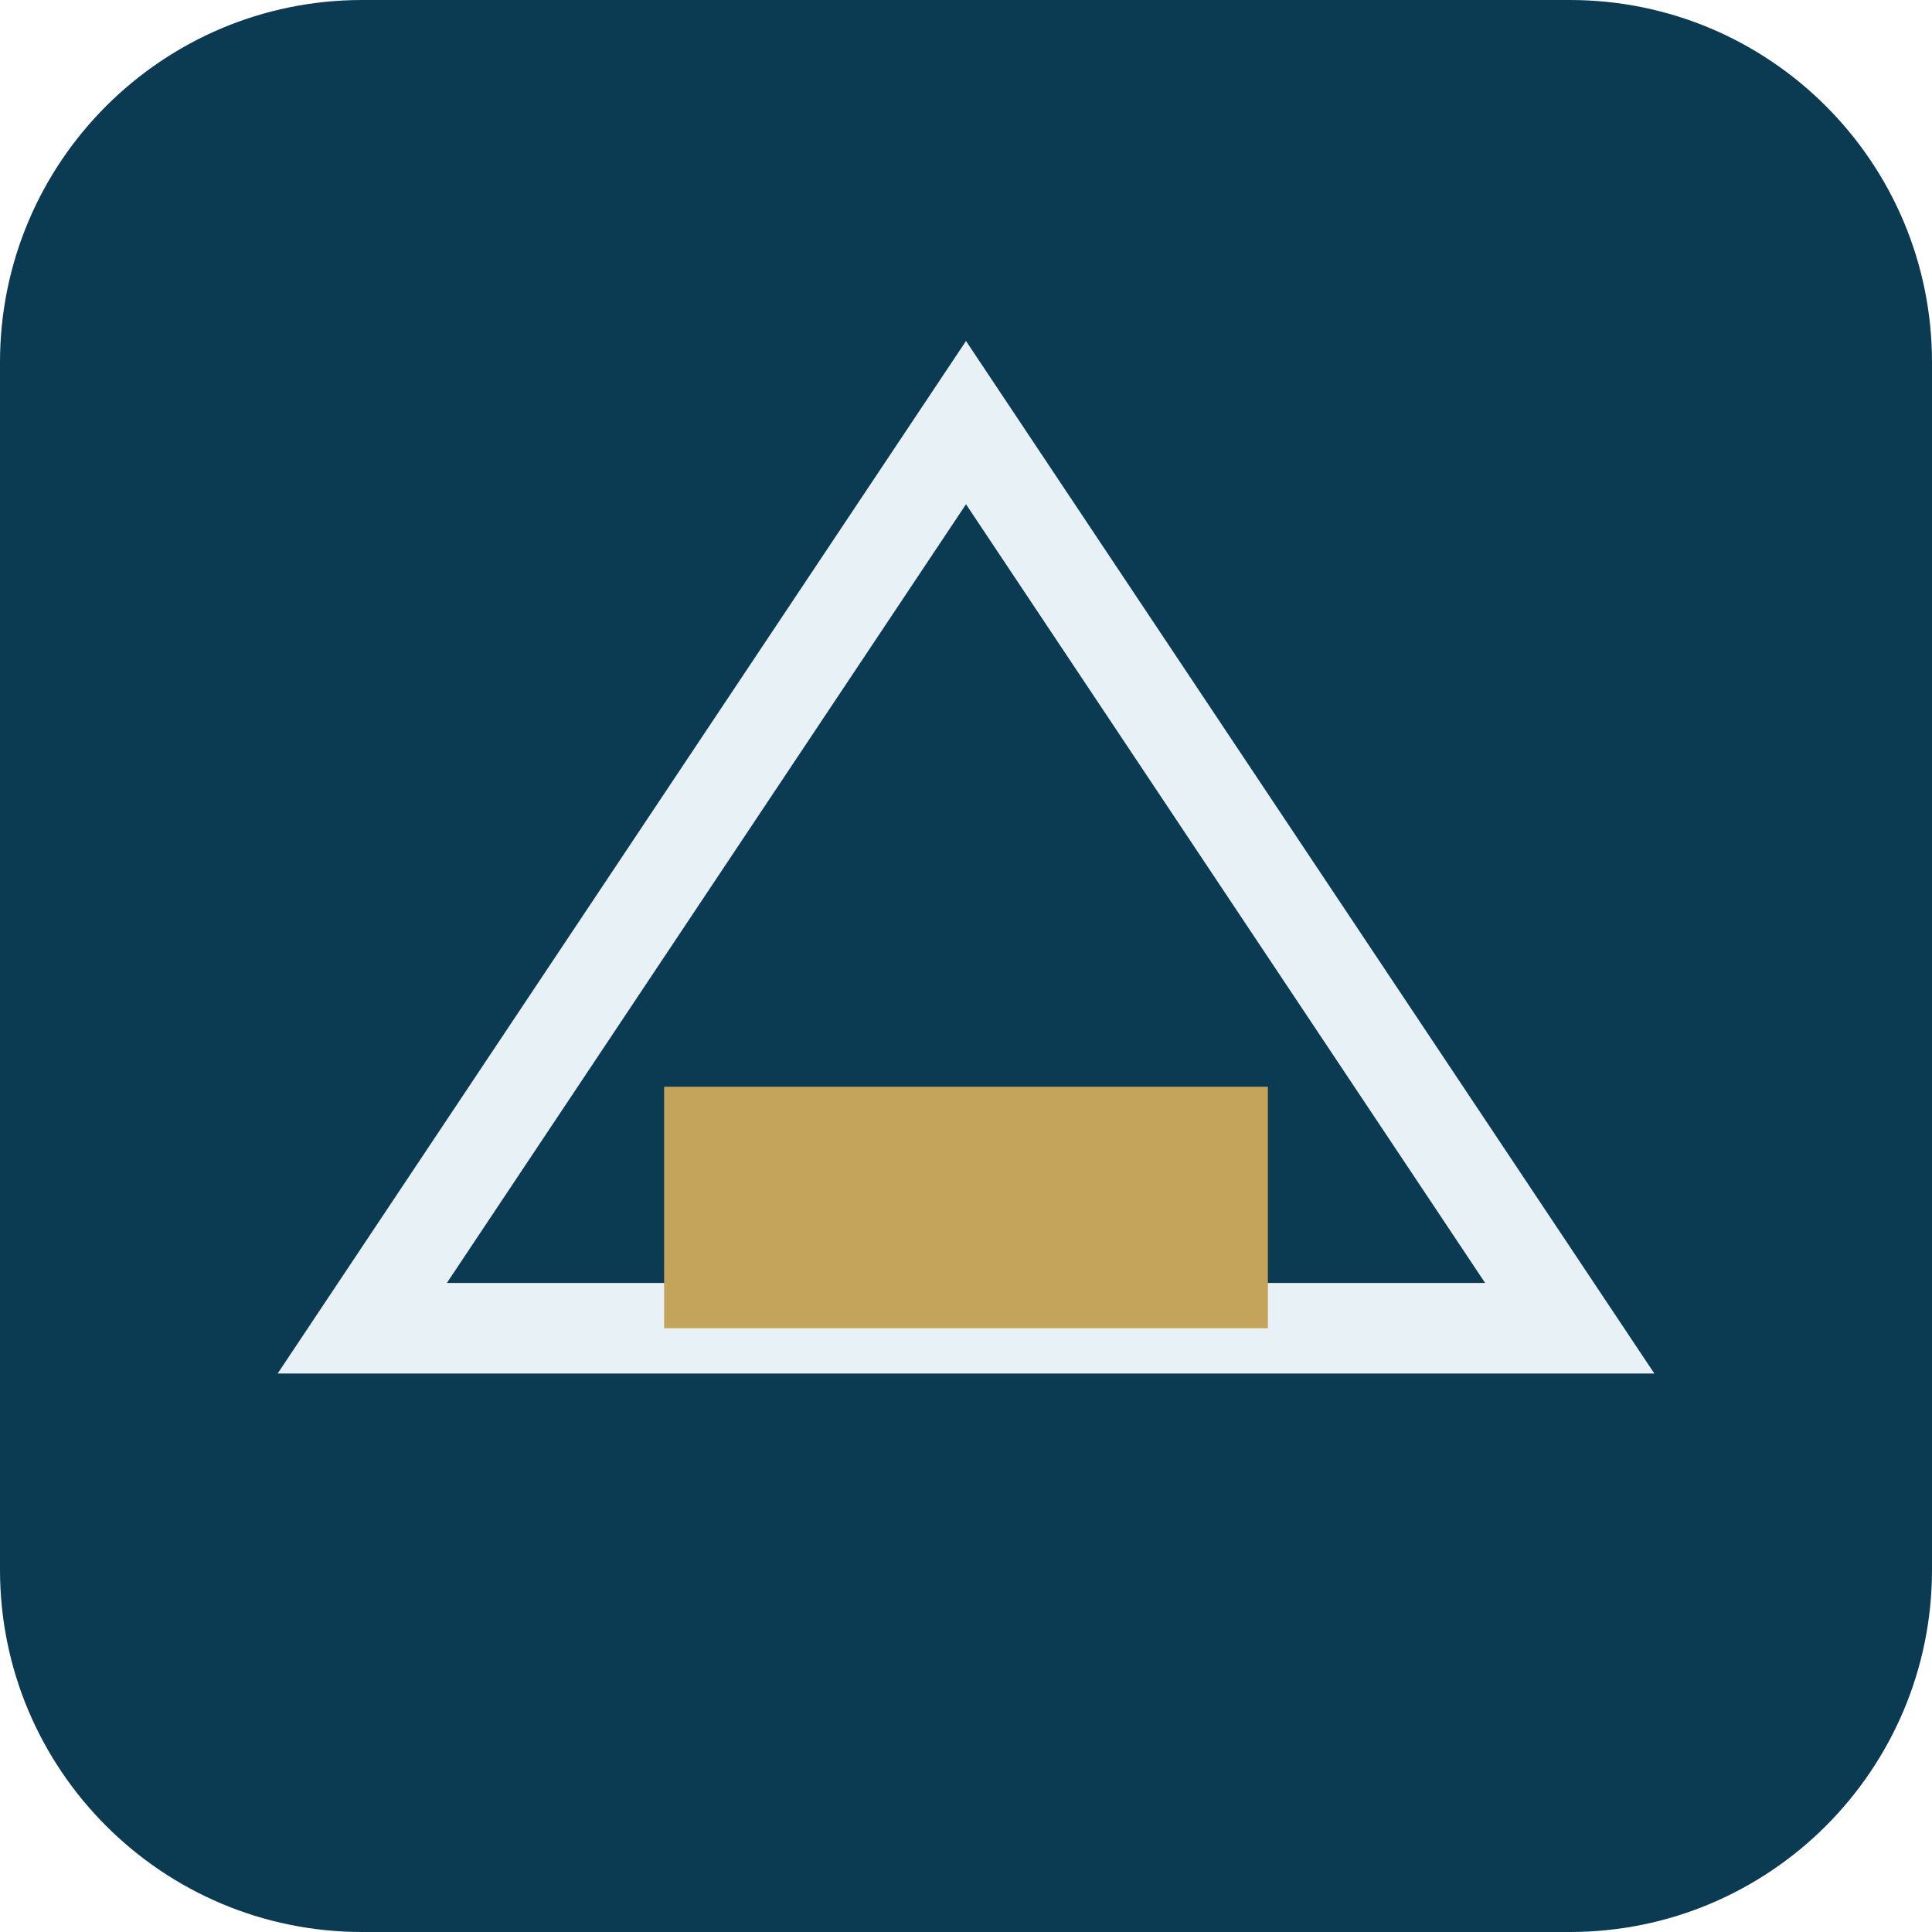
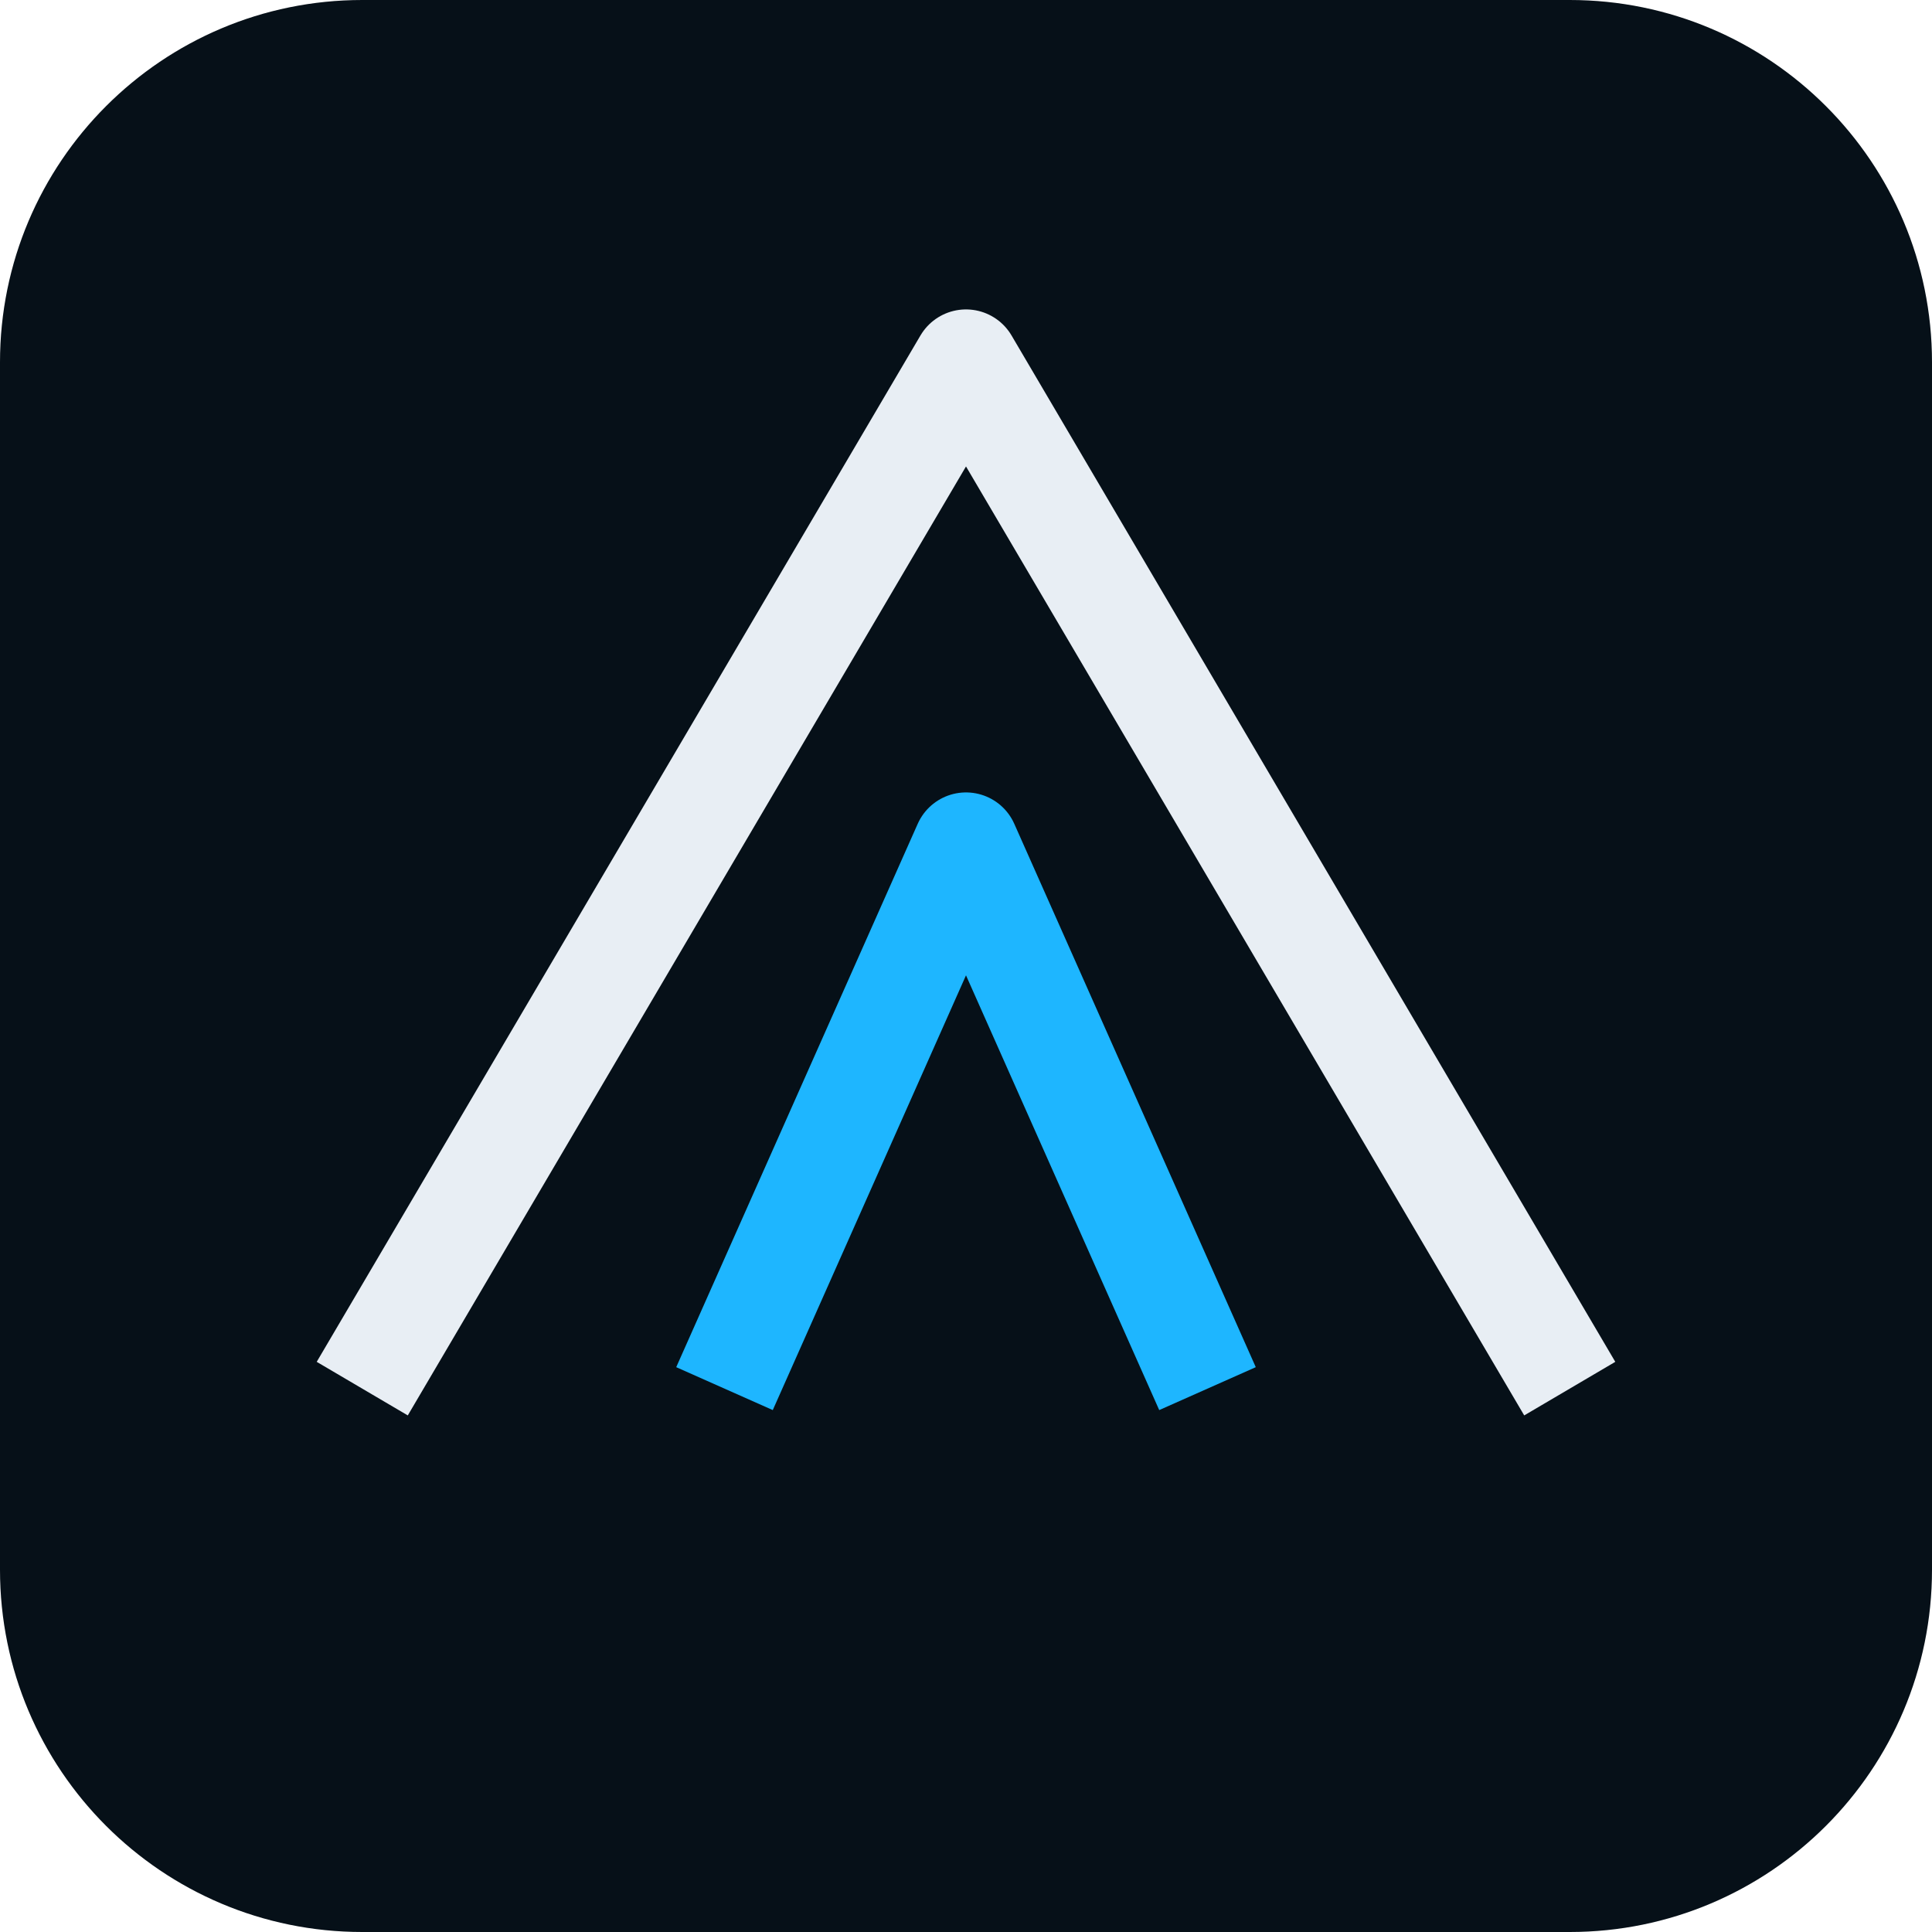
<svg xmlns="http://www.w3.org/2000/svg" viewBox="0 0 64 64" fill="none">
-   <rect width="64" height="64" rx="12" fill="#0B3A53" />
-   <path d="M12 44 L32 14 L52 44 Z" stroke="#E8F1F5" stroke-width="3" fill="none" />
-   <rect x="22" y="36" width="20" height="8" fill="#C4A35A" />
+   <rect width="64" height="64" rx="12" fill="#061018" />
+   <path d="M12 46 L32 12 L52 46" stroke="#E8EEF4" stroke-width="3.5" stroke-linejoin="round" fill="none" />
+   <path d="M24 46 L32 28 L40 46" stroke="#1EB6FF" stroke-width="3.5" stroke-linejoin="round" fill="none" />
</svg>
